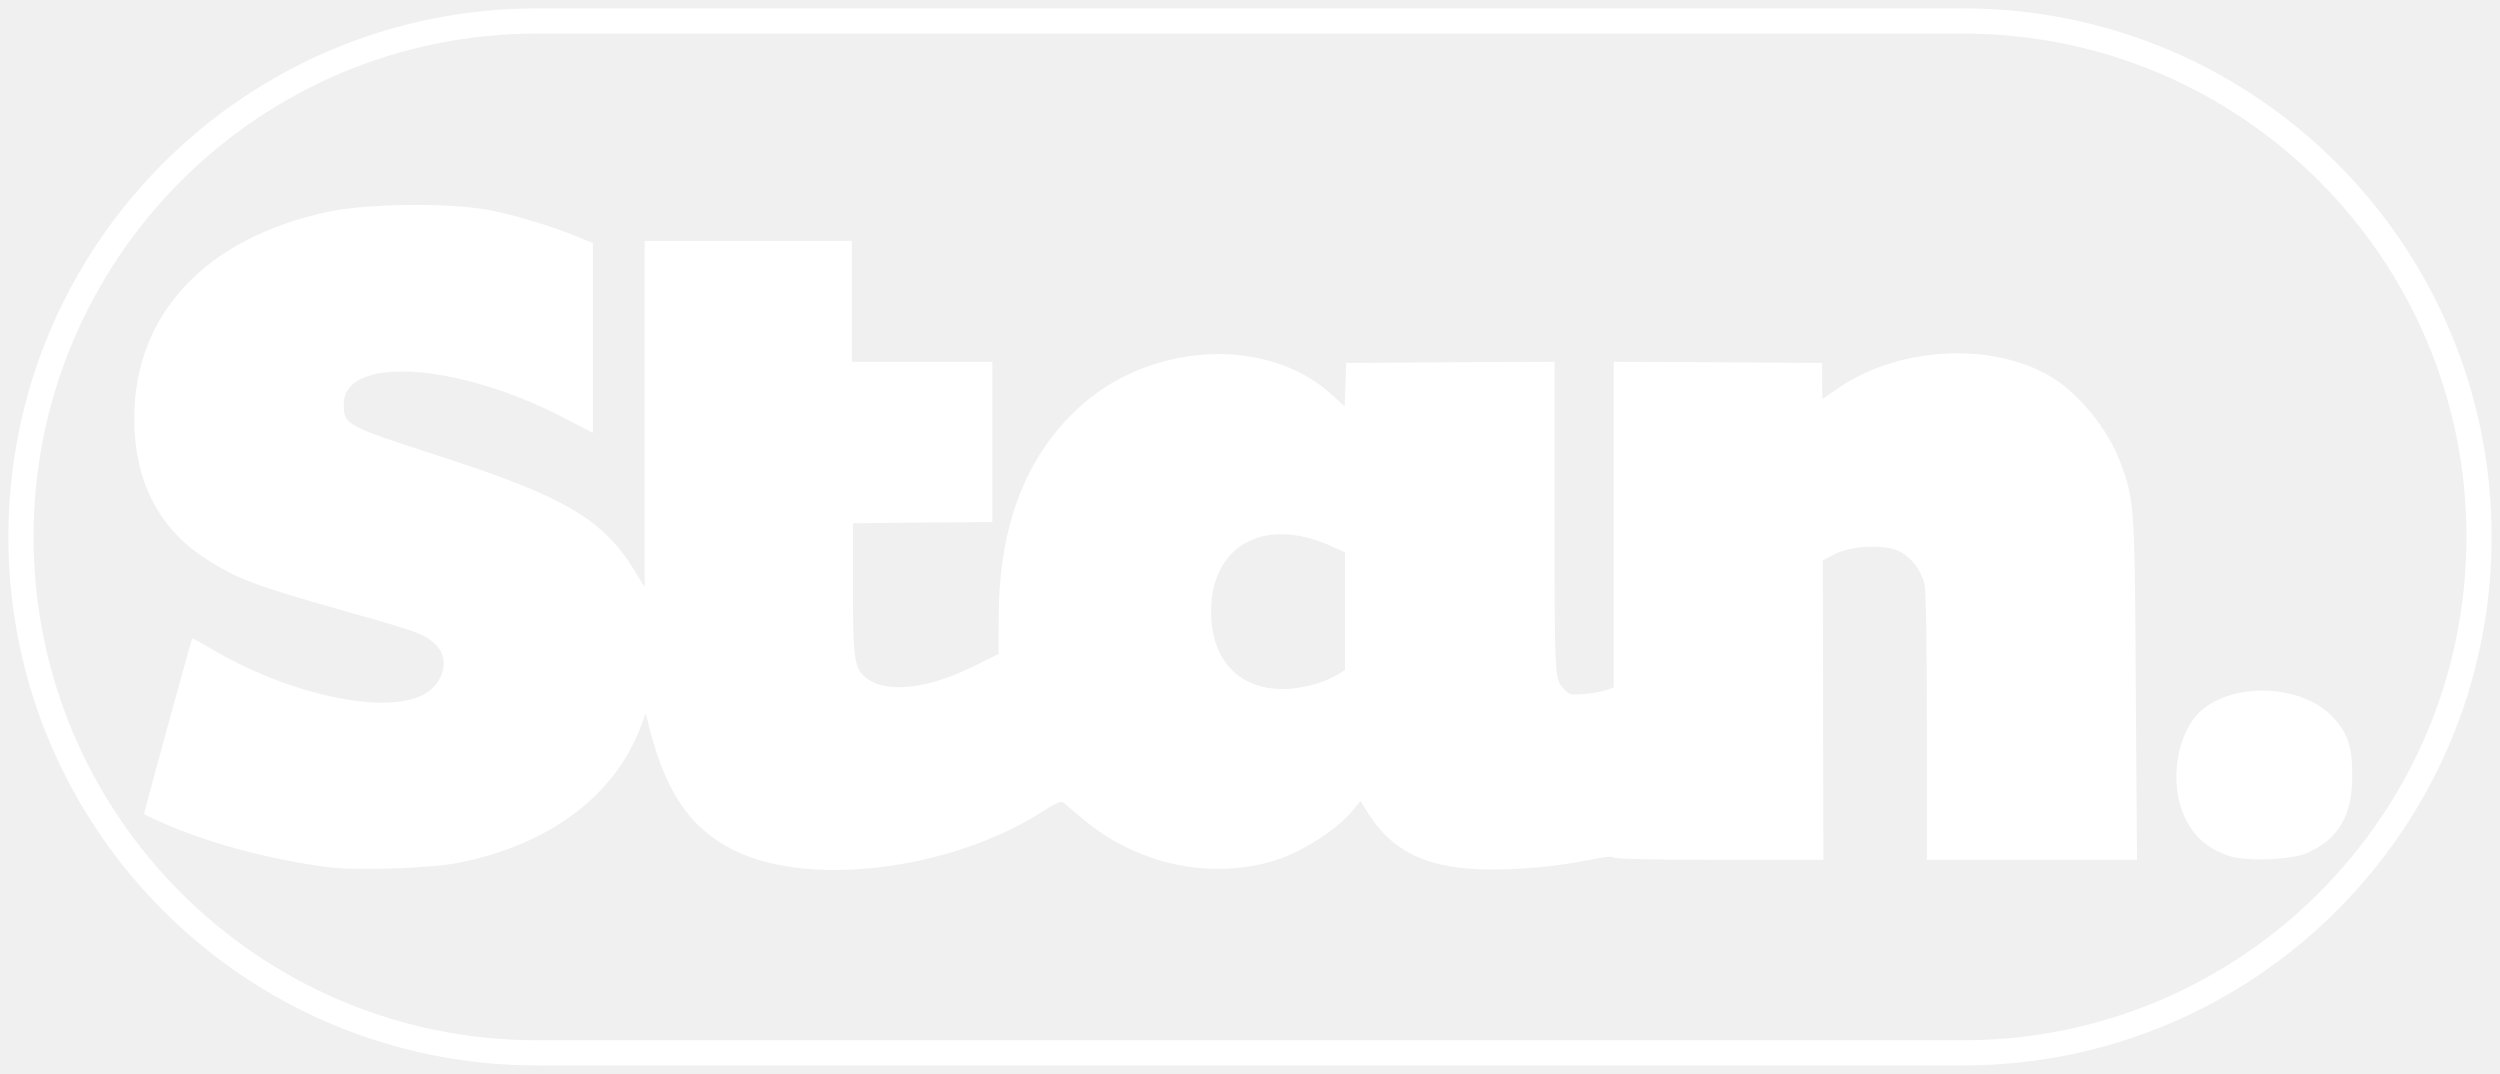
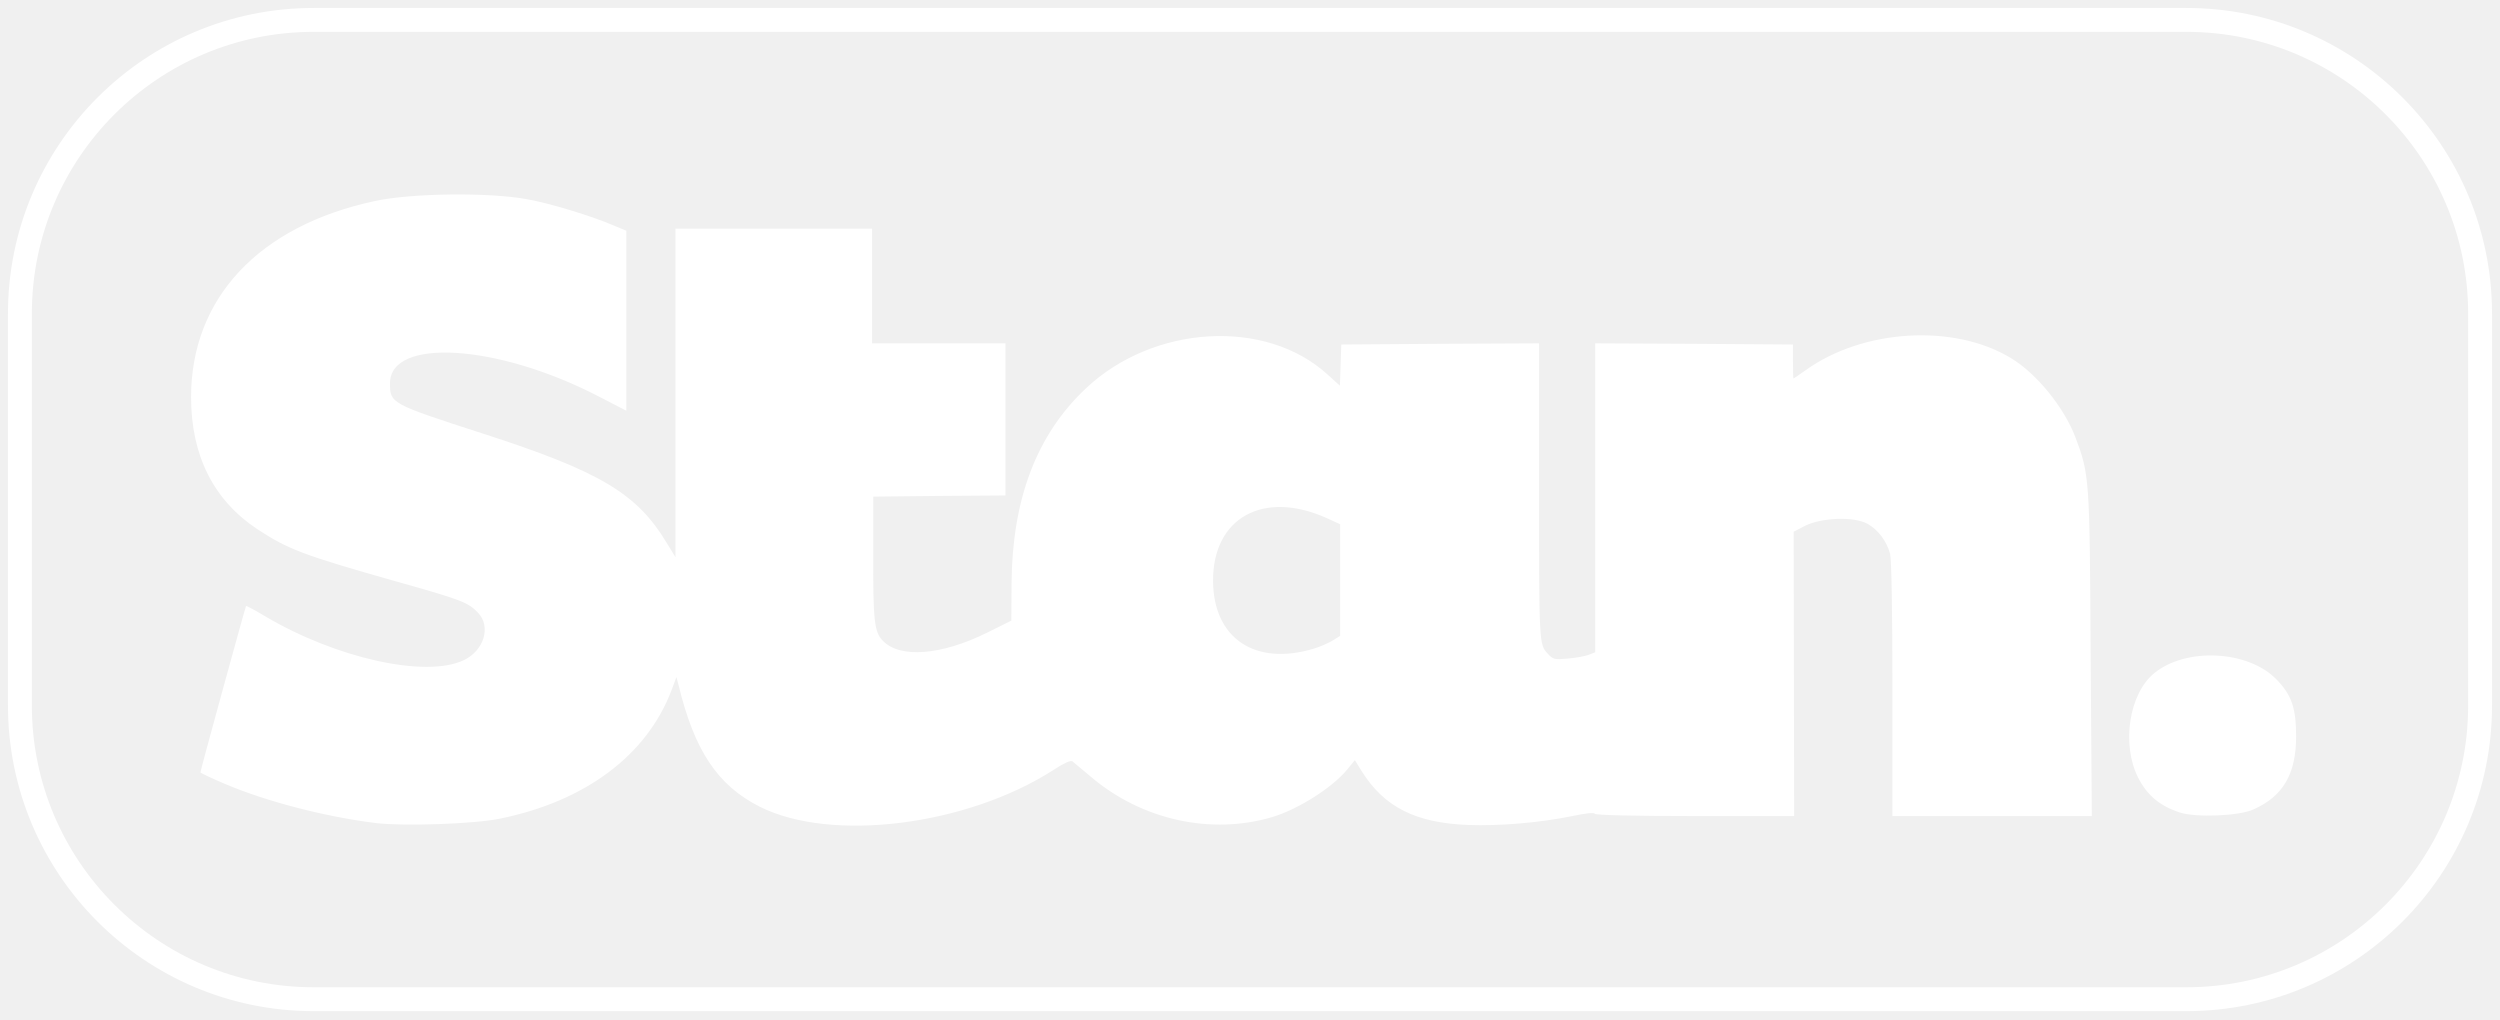
- <svg xmlns="http://www.w3.org/2000/svg" width="149" height="64" viewBox="0 0 149.00 64.0">
-   <rect x="1.25" y="1.25" width="146.5" height="61.5" rx="30.75" fill="none" stroke="#fff" stroke-width="1.5" />
-   <g transform="translate(-21.10,-10.33) scale(1.3227)">
-     <g transform="translate(22,17.0) scale(0.1111111) translate(0,0)">
-       <path fill="#fff" fill-rule="evenodd" d="M79.0,269.0C57.4,266.3 32.6,259.9 14.8,252.4C8.9,249.9 4.0,247.6 4.0,247.3C4.0,246.5 23.2,176.6 23.5,176.2C23.6,176.1 27.3,178.0 31.6,180.6C62.0,198.6 100.3,207.1 116.5,199.4C125.2,195.3 128.3,185.0 122.6,179.1C118.4,174.7 115.6,173.6 88.2,165.9C47.9,154.5 41.6,152.1 28.3,143.4C9.6,131.0 0.0,111.9 0.0,87.0C0.0,44.7 29.0,13.8 78.5,3.2C94.1,-0.2 127.1,-0.6 143.5,2.4C153.2,4.1 171.6,9.7 181.2,13.9L186.0,15.9L186.0,54.4L186.0,92.8L173.8,86.5C130.6,64.2 85.0,61.5 85.0,81.1C85.0,89.6 85.2,89.8 124.5,102.5C174.7,118.7 190.5,128.1 203.2,149.2L207.0,155.4L207.0,85.2L207.0,15.0L249.0,15.0L291.0,15.0L291.0,39.5L291.0,64.0L319.5,64.0L348.0,64.0L348.0,96.5L348.0,129.0L319.8,129.2L291.5,129.5L291.5,153.0C291.4,182.6 291.9,187.3 295.6,191.1C302.9,198.7 320.6,197.3 340.0,187.7L350.5,182.5L350.6,166.5C350.9,130.5 361.3,103.1 382.3,83.3C411.2,56.0 459.2,53.2 485.6,77.3L490.9,82.1L491.2,73.3L491.5,64.5L533.8,64.2L576.0,64.0L576.0,125.9C576.0,192.4 576.0,192.6 579.7,196.6C582.0,199.1 582.6,199.2 588.3,198.7C591.7,198.4 595.7,197.7 597.2,197.1L600.0,196.0L600.0,130.0L600.0,64.0L642.2,64.2L684.5,64.5L684.5,71.8C684.5,75.7 684.6,79.0 684.7,79.0C684.9,79.0 687.2,77.4 689.9,75.5C714.5,57.8 753.5,55.5 777.8,70.4C788.7,77.0 800.3,91.4 805.1,103.9C811.2,120.0 811.3,121.4 811.7,196.8L812.2,266.0L769.6,266.0L727.0,266.0L727.0,211.8C727.0,178.5 726.6,156.1 726.0,153.9C724.5,148.5 721.0,143.8 716.5,141.2C710.8,137.9 696.8,138.4 689.6,142.0L684.8,144.5L684.9,205.2L685.0,266.0L642.6,266.0C615.9,266.0 600.0,265.6 599.8,265.0C599.6,264.4 595.8,264.8 590.2,266.0C576.0,268.9 559.0,270.3 545.6,269.8C523.1,268.9 509.8,262.1 500.2,246.8L497.3,242.1L494.2,245.9C487.9,253.7 473.3,263.0 462.1,266.4C435.9,274.2 406.3,267.7 384.6,249.3C380.8,246.1 377.2,243.1 376.6,242.6C375.8,242.1 372.9,243.4 368.5,246.3C331.5,270.1 273.6,277.4 243.0,262.0C225.0,252.9 215.1,238.1 208.3,210.0L207.4,206.6L205.2,212.5C194.6,240.1 168.4,259.7 132.0,267.1C120.9,269.4 91.0,270.4 79.0,269.0ZM849.9,264.5C841.3,261.7 835.9,257.2 832.0,249.6C824.8,235.4 828.1,213.8 838.8,205.0C852.4,193.8 879.1,195.1 891.2,207.7C897.6,214.3 899.5,219.9 899.5,232.0C899.5,248.0 893.9,257.6 881.2,263.2C875.0,266.0 856.8,266.7 849.9,264.5ZM479.6,194.5C482.3,193.7 486.0,192.1 487.8,191.0L491.0,189.0L491.0,165.2L491.0,141.3L485.1,138.6C458.2,126.6 436.6,138.5 436.7,165.5C436.8,190.0 454.6,202.0 479.6,194.5Z" />
+ <svg xmlns="http://www.w3.org/2000/svg" width="628" height="256" viewBox="0 0 157 64.0">
+   <rect x="1.25" y="1.25" width="154.5" height="61.5" rx="18.45" fill="none" stroke="#fff" stroke-width="1.5" />
+   <g transform="translate(4.000,0)">
+     <g transform="translate(-21.10,-10.33) scale(1.3227)">
+       <g transform="translate(22,17.0) scale(0.1111111) translate(0,0)">
+         <path fill="#fff" fill-rule="evenodd" d="M79.0,269.0C57.4,266.3 32.6,259.9 14.8,252.4C8.9,249.9 4.0,247.6 4.0,247.3C4.0,246.5 23.2,176.6 23.5,176.2C23.6,176.1 27.3,178.0 31.6,180.6C62.0,198.6 100.3,207.1 116.5,199.4C125.2,195.3 128.3,185.0 122.6,179.1C118.4,174.7 115.6,173.6 88.2,165.9C47.9,154.5 41.6,152.1 28.3,143.4C9.6,131.0 0.0,111.9 0.0,87.0C0.0,44.7 29.0,13.8 78.5,3.2C94.1,-0.2 127.1,-0.6 143.5,2.4C153.2,4.1 171.6,9.7 181.2,13.9L186.0,15.9L186.0,54.4L186.0,92.8L173.8,86.5C130.6,64.2 85.0,61.5 85.0,81.1C85.0,89.6 85.2,89.8 124.5,102.5C174.7,118.7 190.5,128.1 203.2,149.2L207.0,155.4L207.0,85.2L207.0,15.0L249.0,15.0L291.0,15.0L291.0,39.5L291.0,64.0L319.5,64.0L348.0,64.0L348.0,96.5L348.0,129.0L319.8,129.2L291.5,129.5L291.5,153.0C291.4,182.6 291.9,187.3 295.6,191.1C302.9,198.7 320.6,197.3 340.0,187.7L350.5,182.5L350.6,166.5C350.9,130.5 361.3,103.1 382.3,83.3C411.2,56.0 459.2,53.2 485.6,77.3L490.9,82.1L491.2,73.3L491.5,64.5L533.8,64.2L576.0,64.0L576.0,125.9C576.0,192.4 576.0,192.6 579.7,196.6C582.0,199.1 582.6,199.2 588.3,198.7C591.7,198.4 595.7,197.7 597.2,197.1L600.0,196.0L600.0,130.0L600.0,64.0L642.2,64.2L684.5,64.5L684.5,71.8C684.5,75.7 684.6,79.0 684.7,79.0C684.9,79.0 687.2,77.4 689.9,75.5C714.5,57.8 753.5,55.5 777.8,70.4C788.7,77.0 800.3,91.4 805.1,103.9C811.2,120.0 811.3,121.4 811.7,196.8L812.2,266.0L769.6,266.0L727.0,266.0L727.0,211.8C727.0,178.5 726.6,156.1 726.0,153.9C724.5,148.5 721.0,143.8 716.5,141.2C710.8,137.9 696.8,138.4 689.6,142.0L684.8,144.5L684.9,205.2L685.0,266.0L642.6,266.0C615.9,266.0 600.0,265.6 599.8,265.0C599.6,264.4 595.8,264.8 590.2,266.0C576.0,268.9 559.0,270.3 545.6,269.8C523.1,268.9 509.8,262.1 500.2,246.8L497.3,242.1L494.2,245.9C487.9,253.7 473.3,263.0 462.1,266.4C435.9,274.2 406.3,267.7 384.6,249.3C380.8,246.1 377.2,243.1 376.6,242.6C375.8,242.1 372.9,243.4 368.5,246.3C331.5,270.1 273.6,277.4 243.0,262.0C225.0,252.9 215.1,238.1 208.3,210.0L207.4,206.6L205.2,212.5C194.6,240.1 168.4,259.7 132.0,267.1C120.9,269.4 91.0,270.4 79.0,269.0ZM849.9,264.5C841.3,261.7 835.9,257.2 832.0,249.6C824.8,235.4 828.1,213.8 838.8,205.0C852.4,193.8 879.1,195.1 891.2,207.7C897.6,214.3 899.5,219.9 899.5,232.0C899.5,248.0 893.9,257.6 881.2,263.2C875.0,266.0 856.8,266.7 849.9,264.5ZM479.6,194.5C482.3,193.7 486.0,192.1 487.8,191.0L491.0,189.0L491.0,165.2L491.0,141.3L485.1,138.6C458.2,126.6 436.6,138.5 436.7,165.5C436.8,190.0 454.6,202.0 479.6,194.5Z" />
+       </g>
    </g>
  </g>
</svg>
